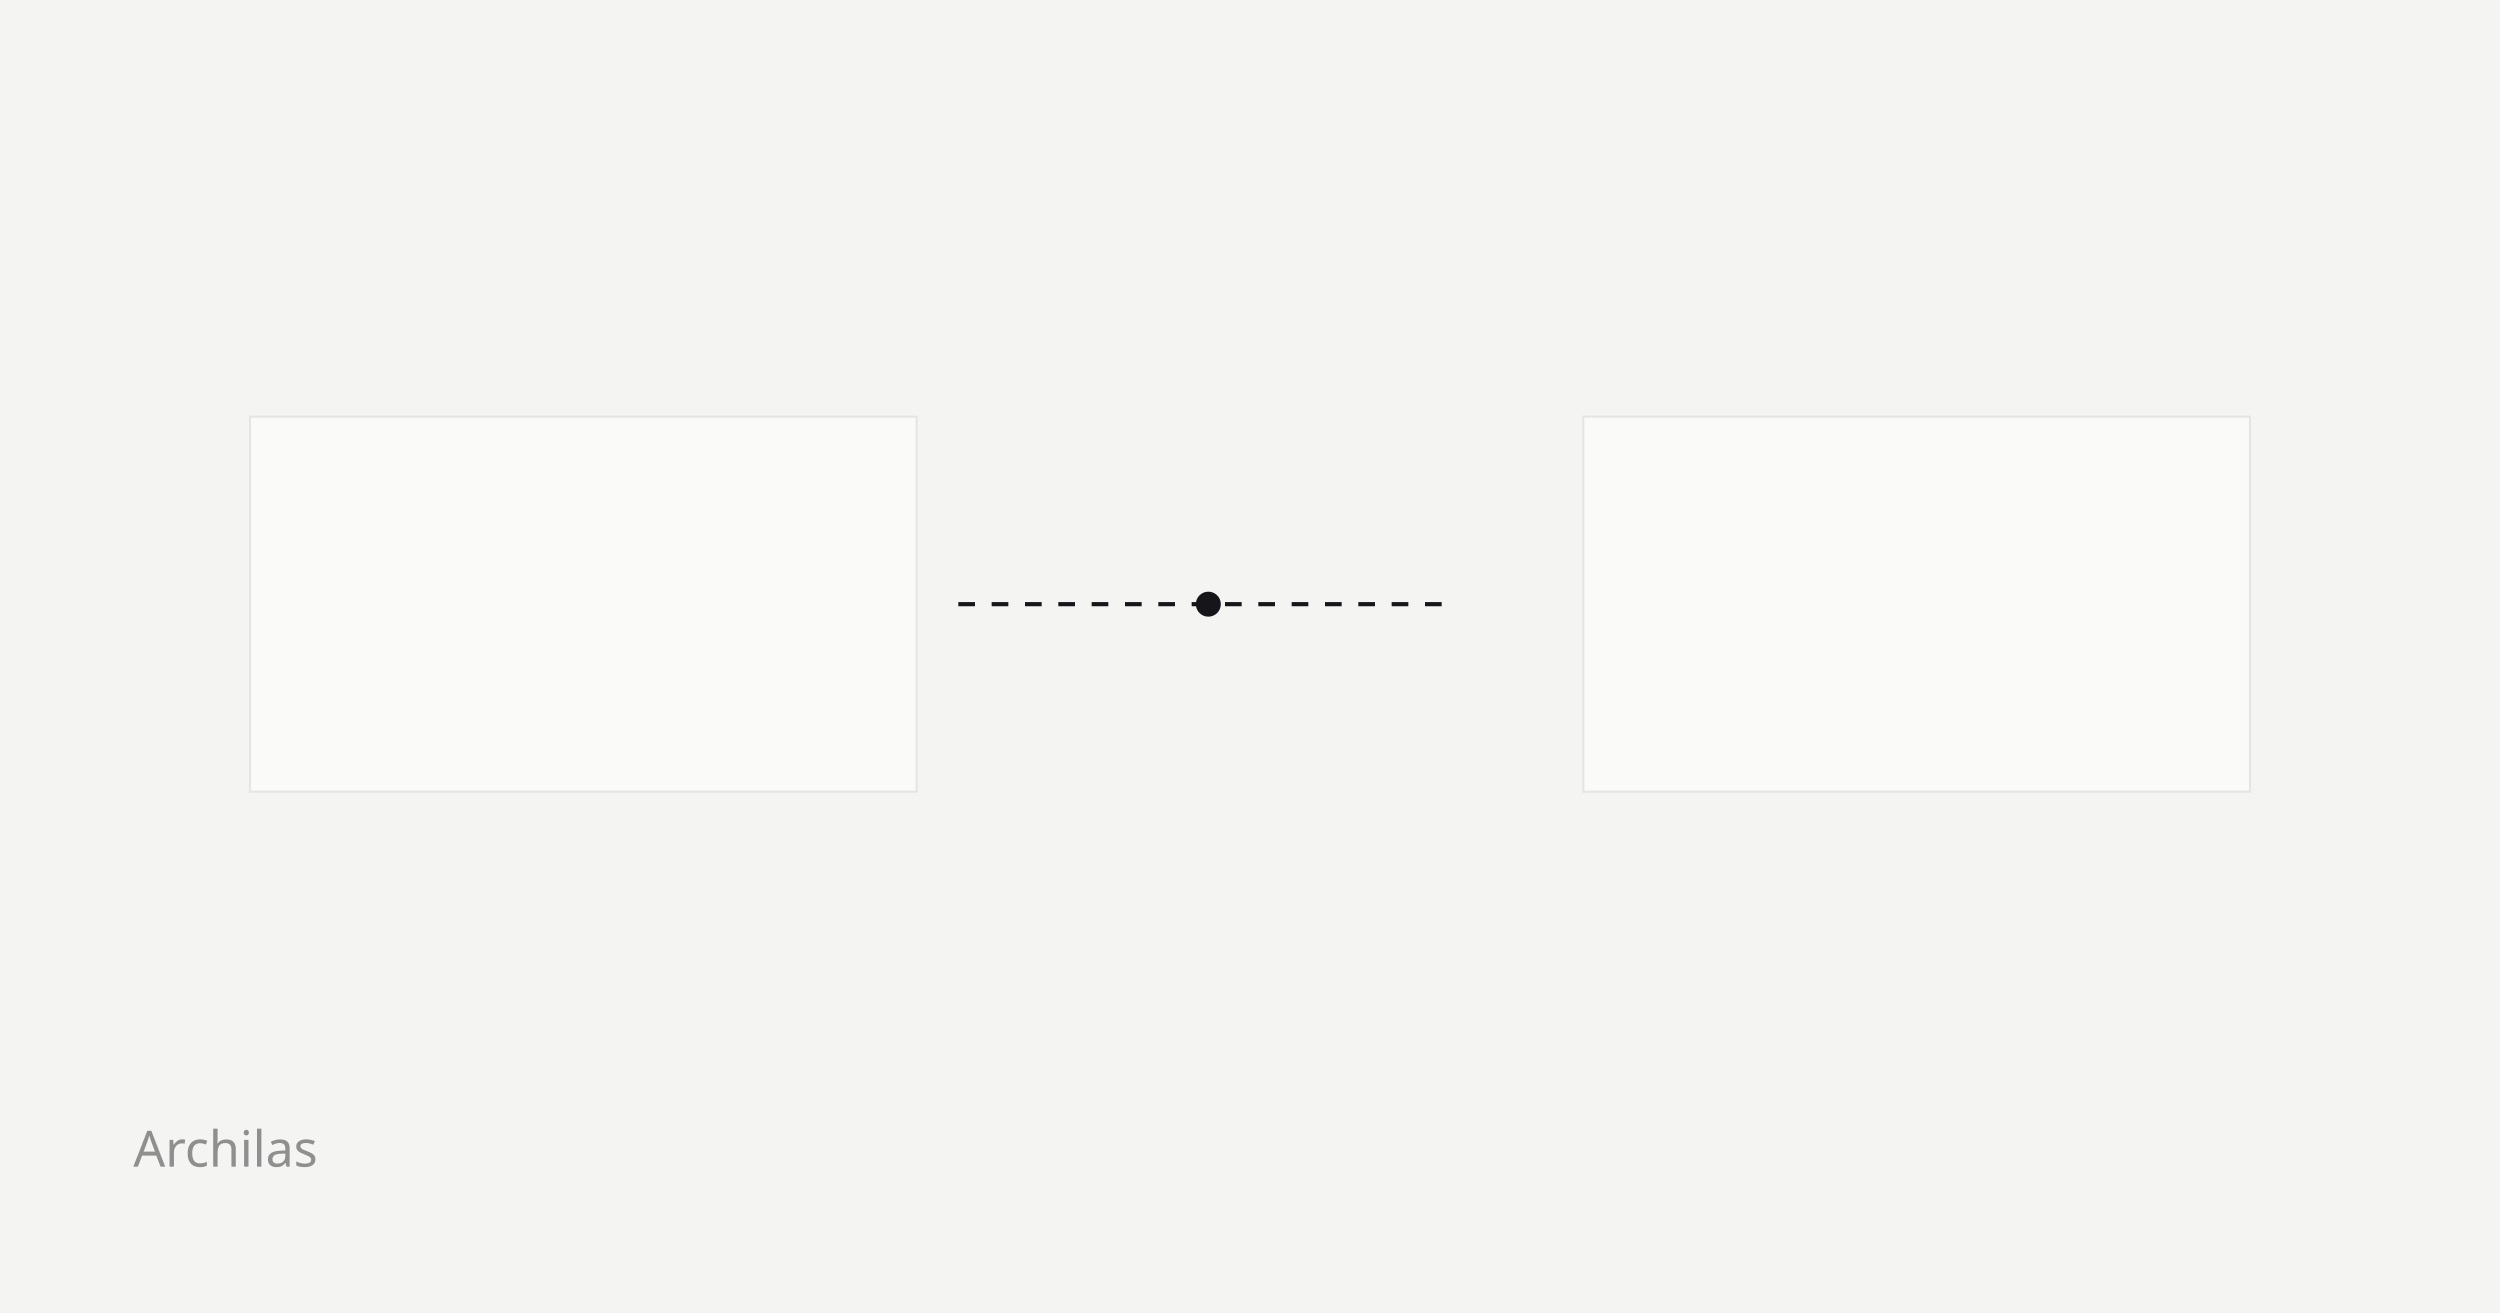
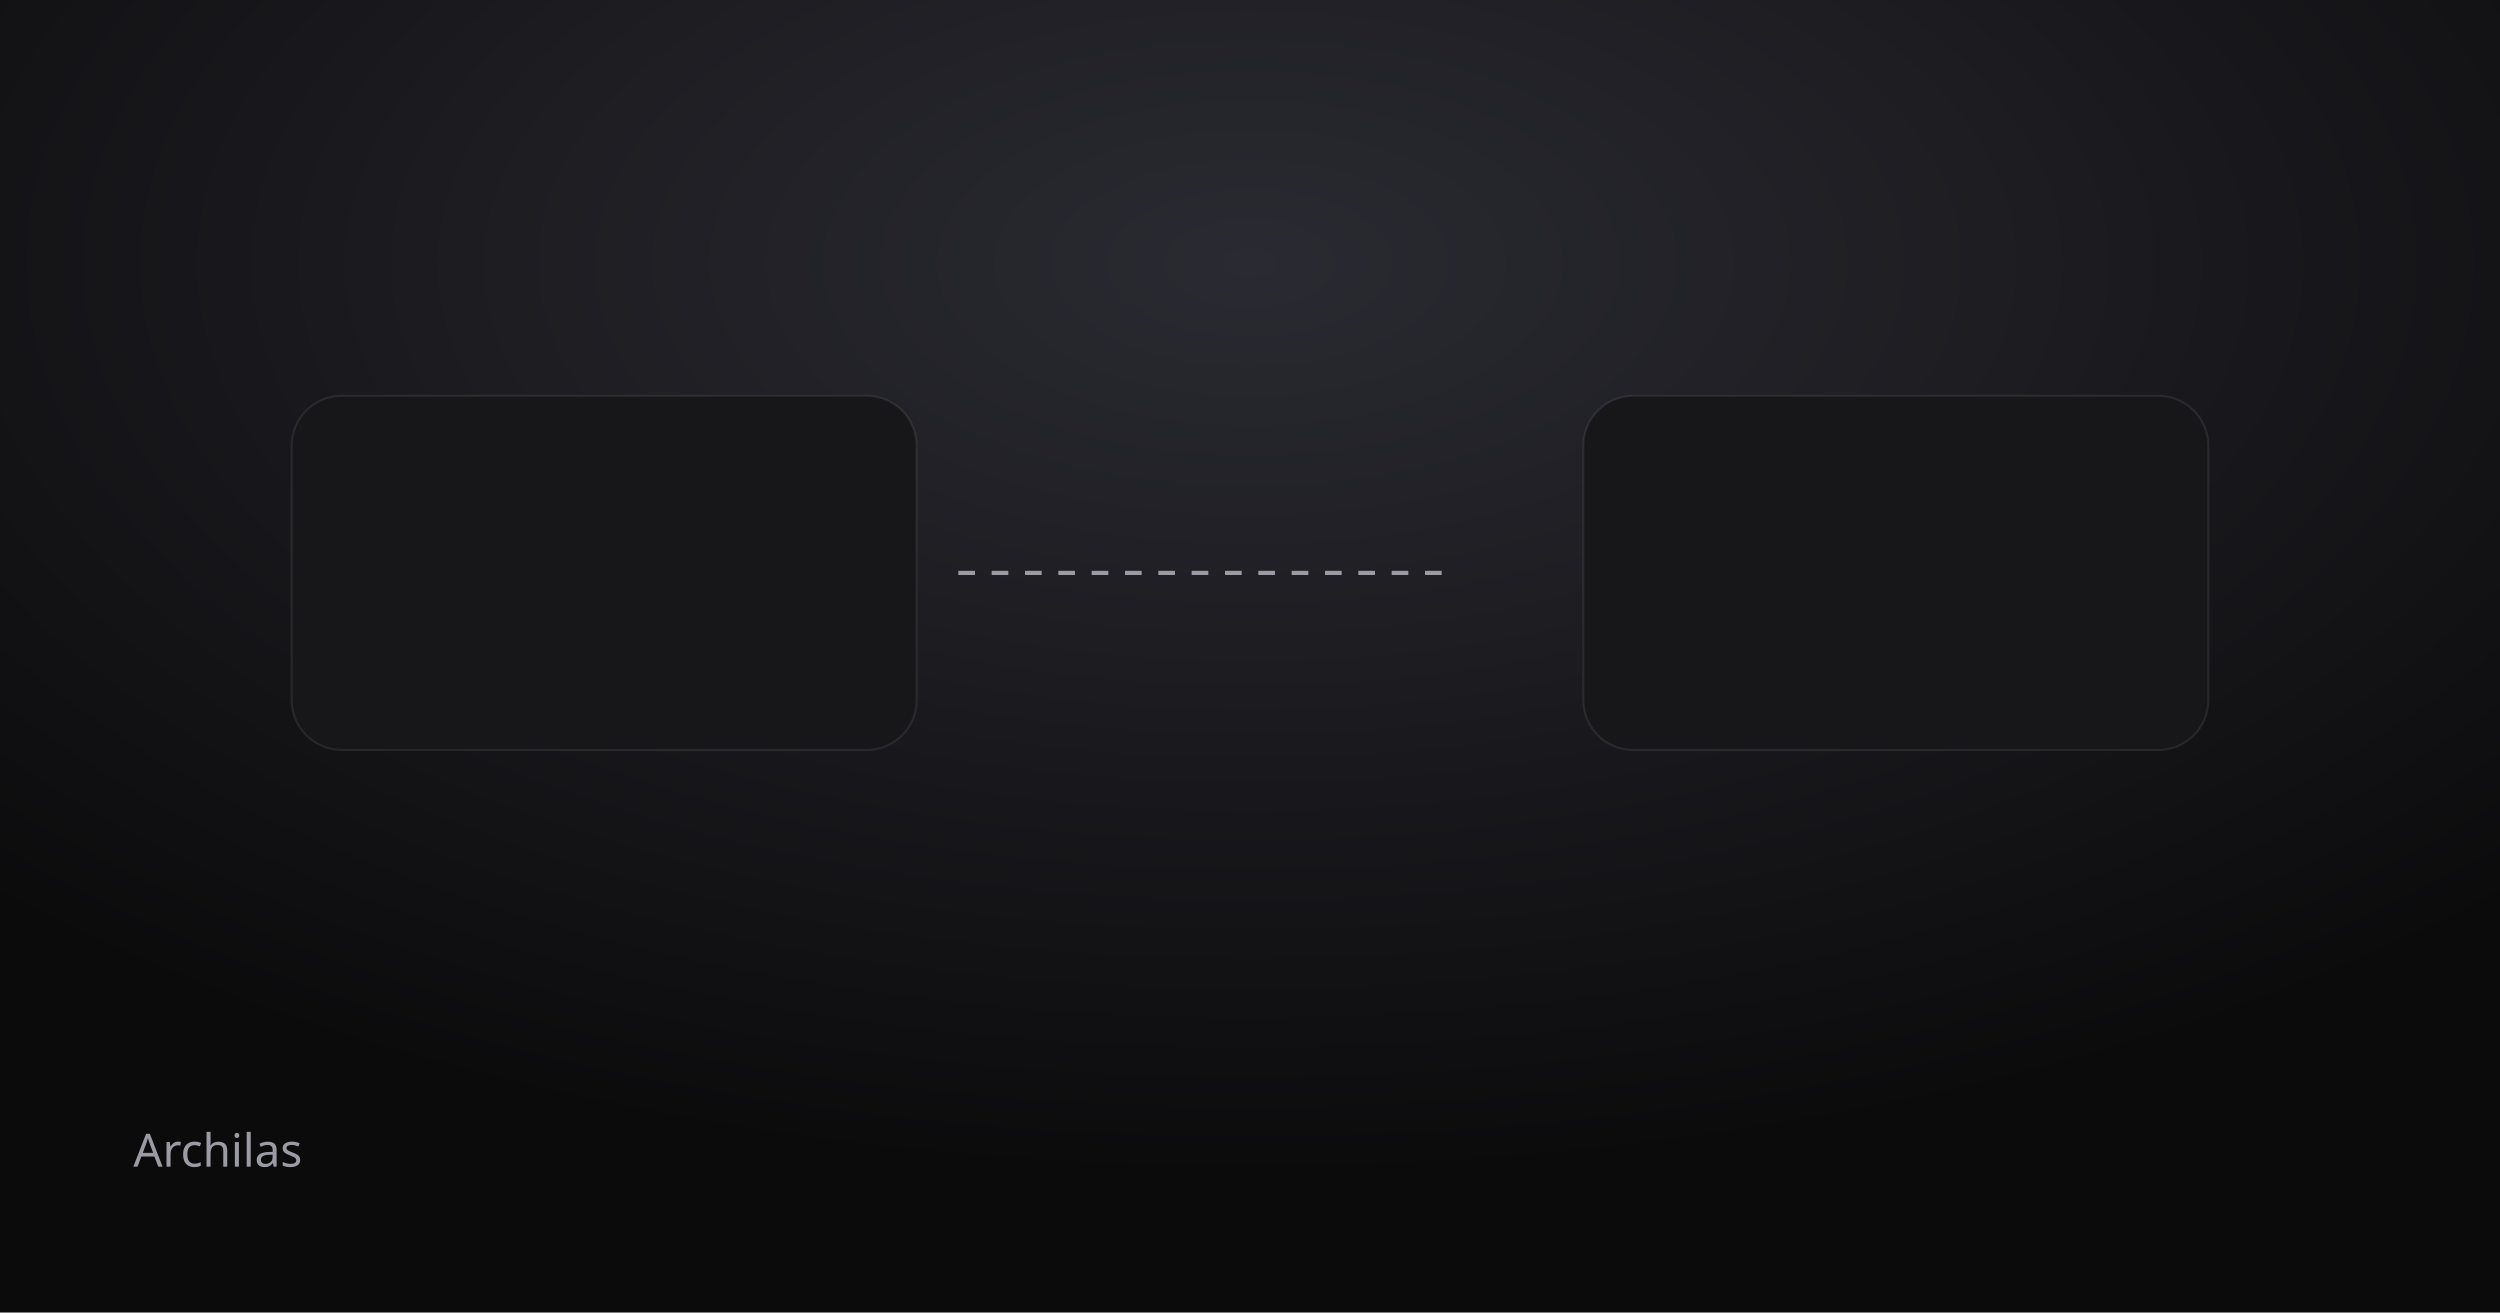
- <svg xmlns="http://www.w3.org/2000/svg" width="1200" height="630" viewBox="0 0 1200 630" role="img">
-   <rect width="1200" height="630" fill="#F4F4F3" />
-   <rect x="120" y="200" width="320" height="180" fill="#FAFAF9" stroke="#E5E5E3" />
-   <rect x="760" y="200" width="320" height="180" fill="#FAFAF9" stroke="#E5E5E3" />
-   <path d="M460 290 H700" stroke="#16161A" stroke-width="2" stroke-dasharray="8 8" />
-   <circle cx="580" cy="290" r="6" fill="#16161A" />
-   <text x="64" y="560" font-family="ui-sans-serif, system-ui, sans-serif" font-size="24" fill="#16161A" fill-opacity="0.45">Archilas</text>
+ <svg xmlns="http://www.w3.org/2000/svg" width="1200" height="630" viewBox="0 0 1200 630">
+   <defs>
+     <radialGradient id="g" cx="50%" cy="20%" r="70%">
+       <stop offset="0%" stop-color="#2a2a32" />
+       <stop offset="100%" stop-color="#0b0b0c" />
+     </radialGradient>
+   </defs>
+   <rect width="1200" height="630" fill="url(#g)" />
+   <rect x="140" y="190" width="300" height="170" rx="24" fill="#17171A" stroke="#ffffff" stroke-opacity="0.08" />
+   <rect x="760" y="190" width="300" height="170" rx="24" fill="#17171A" stroke="#ffffff" stroke-opacity="0.08" />
+   <path d="M460 275 H700" stroke="#9B9BA3" stroke-width="2" stroke-dasharray="8 8" />
+   <text x="64" y="560" font-family="ui-sans-serif,system-ui,sans-serif" font-size="22" fill="#9B9BA3">Archilas</text>
</svg>
